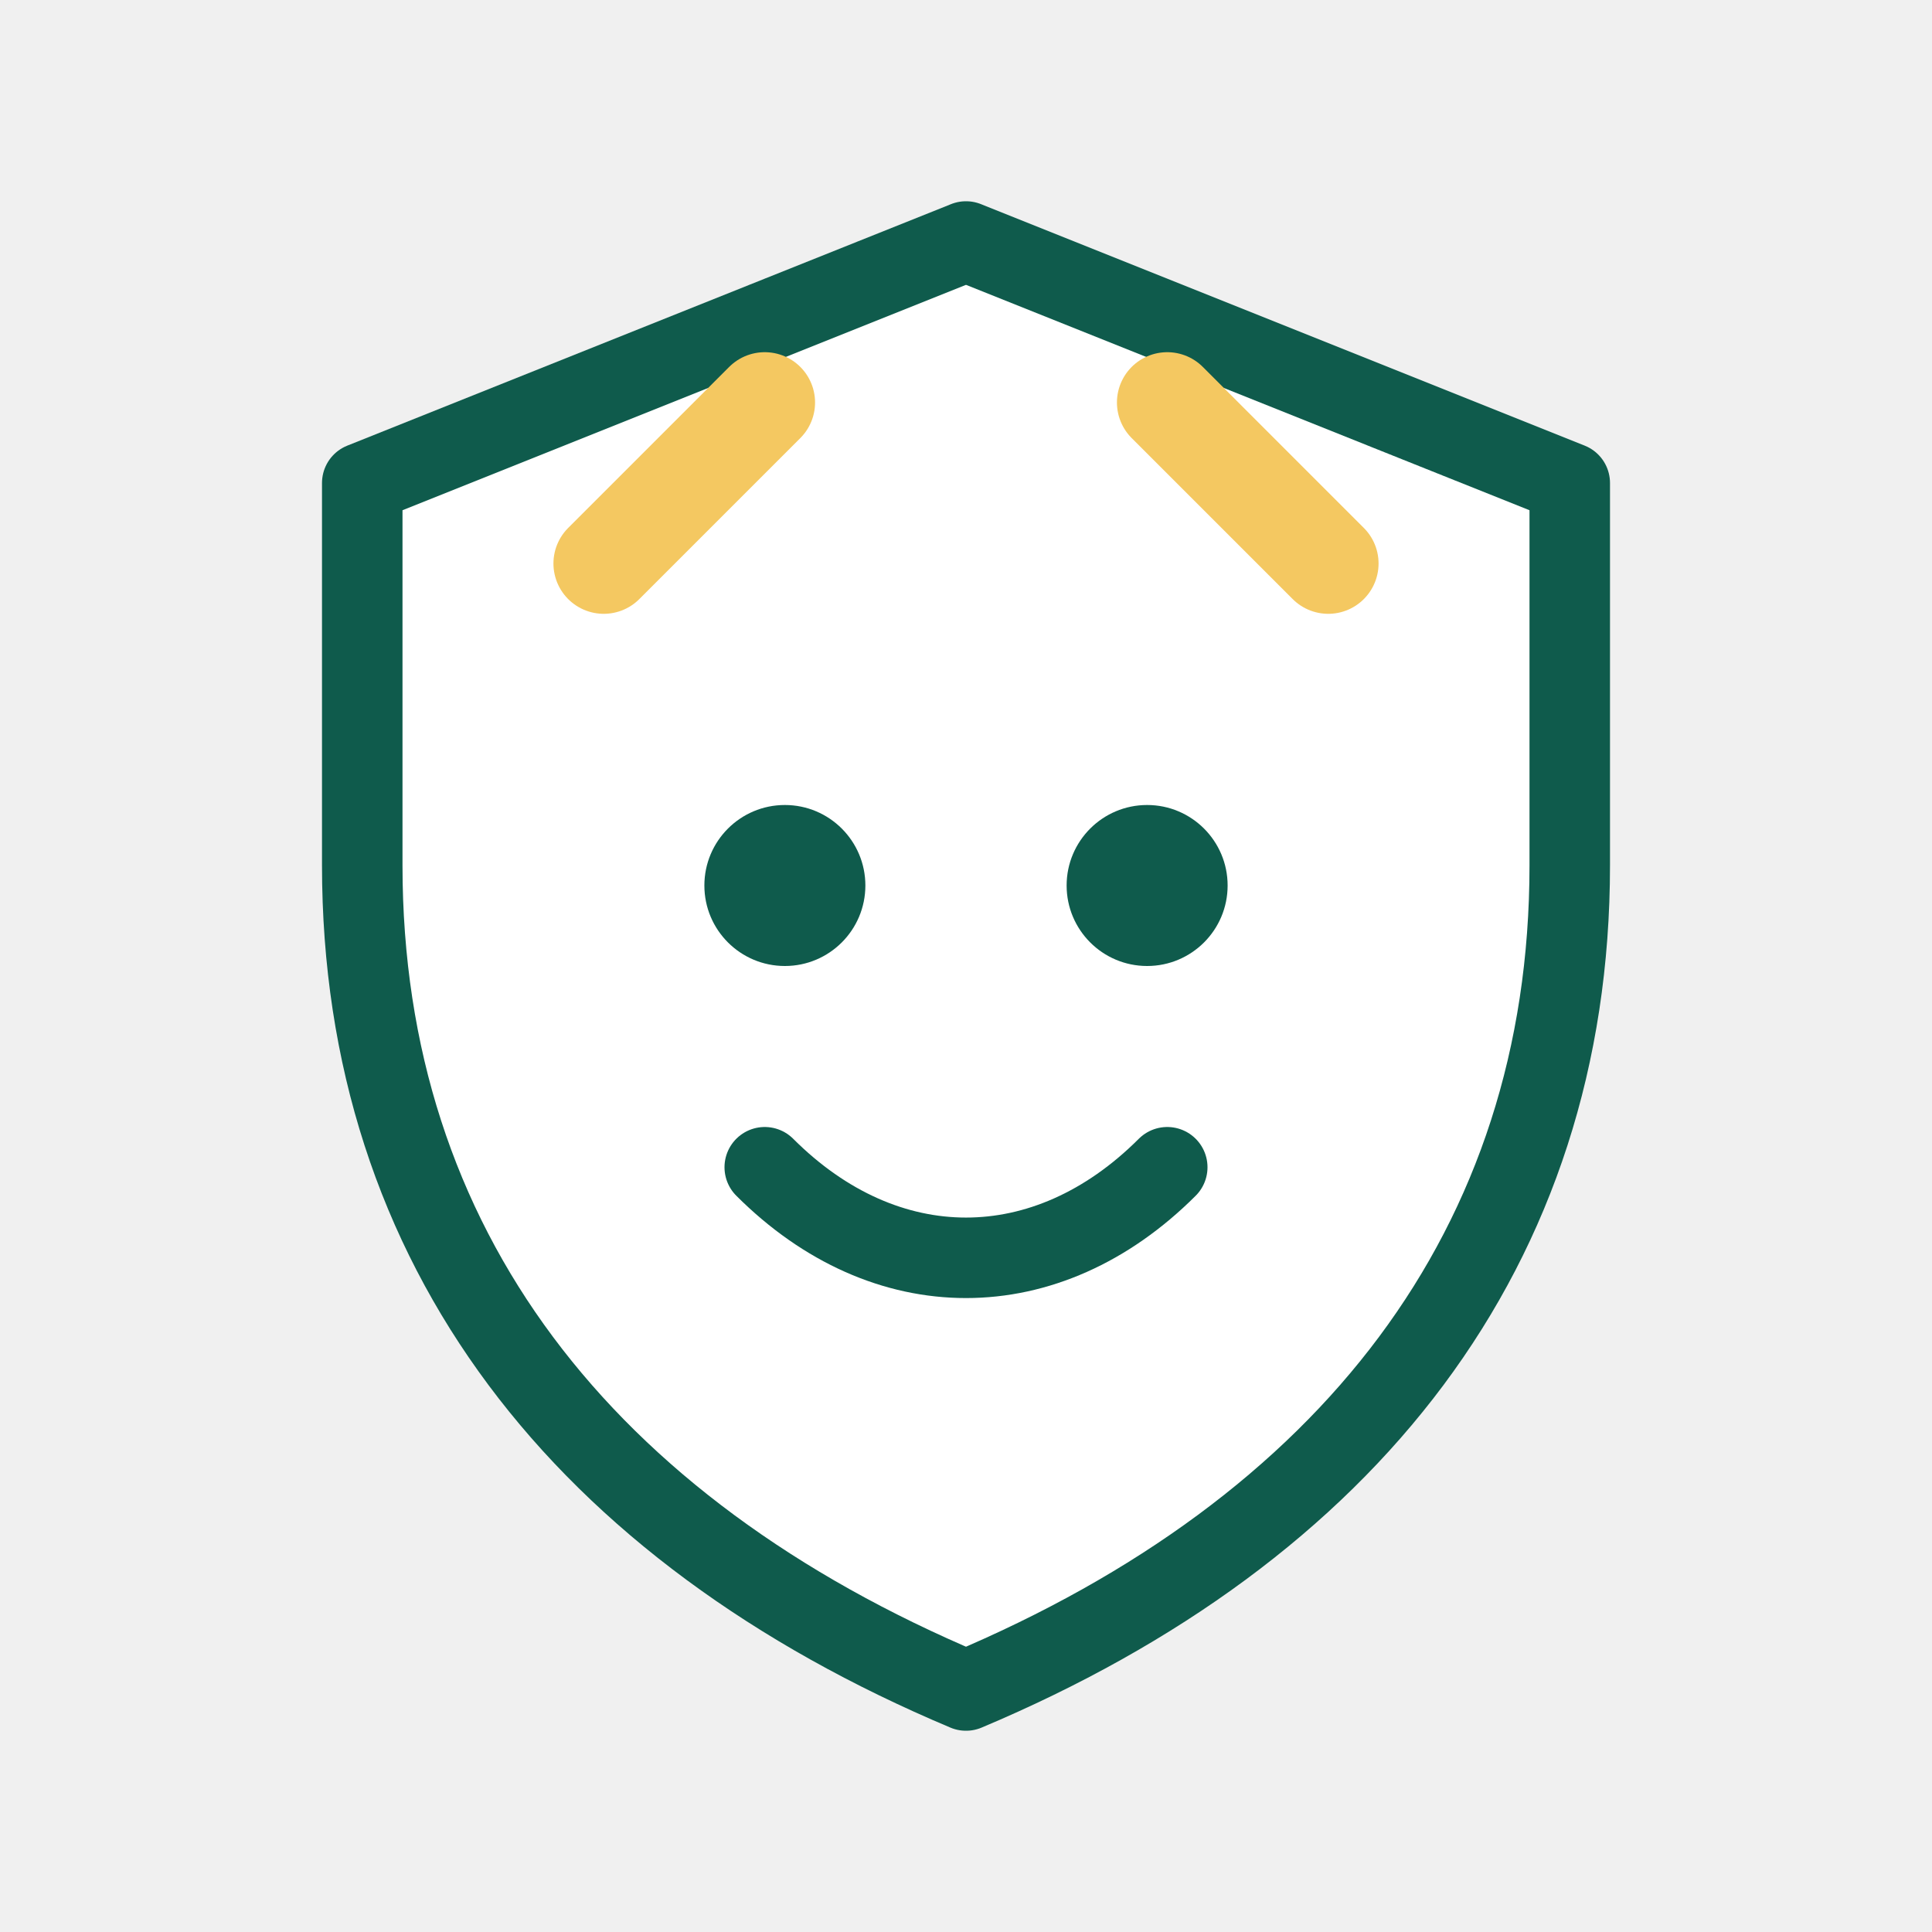
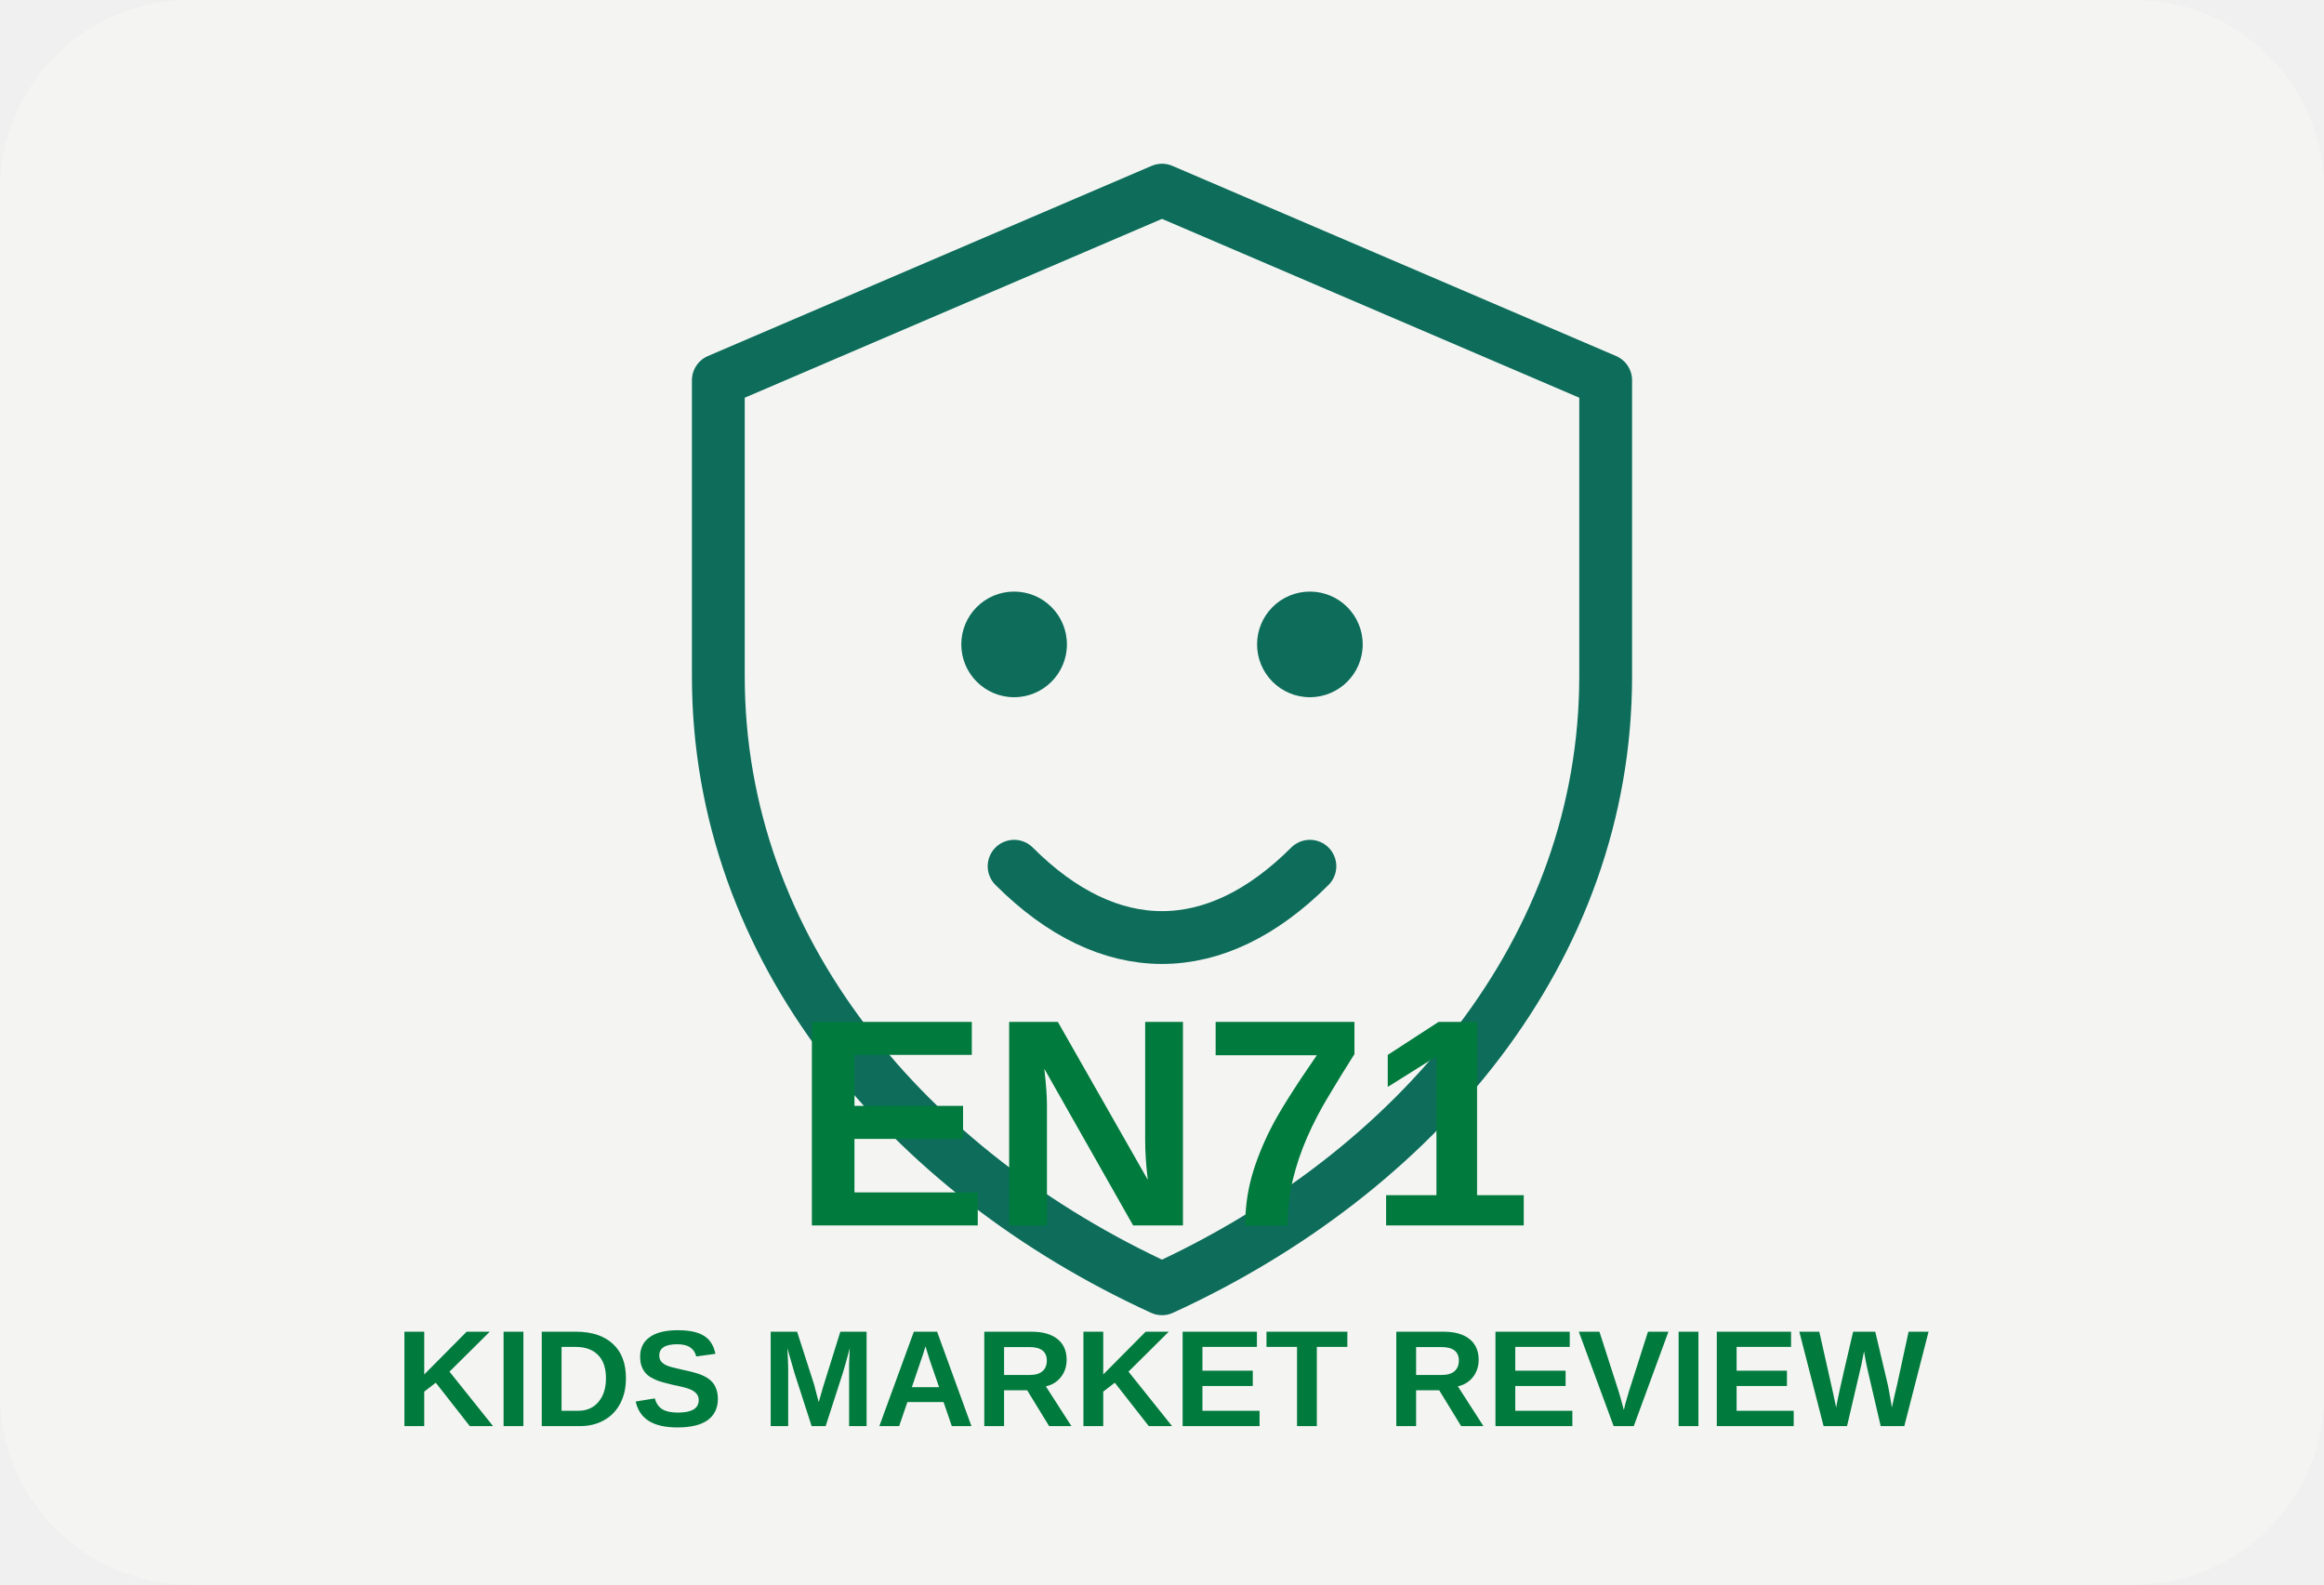
- <svg xmlns="http://www.w3.org/2000/svg" viewBox="0 0 96 96" role="img" aria-label="Kids safety review icon">
-   <path d="M48 12l30 12v19c0 19-11 33-30 41-19-8-30-22-30-41V24l30-12z" fill="#ffffff" stroke="#0f5b4c" stroke-width="4" stroke-linejoin="round" />
-   <circle cx="39" cy="44" r="4" fill="#0f5b4c" />
-   <circle cx="57" cy="44" r="4" fill="#0f5b4c" />
-   <path d="M38 58c6 6 14 6 20 0" fill="none" stroke="#0f5b4c" stroke-width="4" stroke-linecap="round" />
-   <path d="M30 28l8-8M66 28l-8-8" stroke="#f4c861" stroke-width="5" stroke-linecap="round" />
+ <svg xmlns="http://www.w3.org/2000/svg" viewBox="0 0 220 150" role="img" aria-label="EN71 CPSIA logo style">
+   <rect width="220" height="150" rx="18" fill="#f4f5f3" />
+   <path d="M110 18l42 18v28c0 26-18 47-42 58-24-11-42-32-42-58V36l42-18z" fill="none" stroke="#0d6d5a" stroke-width="5" stroke-linejoin="round" />
+   <circle cx="96" cy="61" r="5" fill="#0d6d5a" />
+   <circle cx="124" cy="61" r="5" fill="#0d6d5a" />
+   <path d="M96 82c9 9 19 9 28 0" fill="none" stroke="#0d6d5a" stroke-width="5" stroke-linecap="round" />
+   <text x="110" y="116" text-anchor="middle" font-family="Arial, Helvetica, sans-serif" font-size="28" font-weight="900" fill="#007a3d">EN71</text>
+   <text x="110" y="135" text-anchor="middle" font-family="Arial, Helvetica, sans-serif" font-size="13" font-weight="800" fill="#007a3d">KIDS MARKET REVIEW</text>
</svg>
